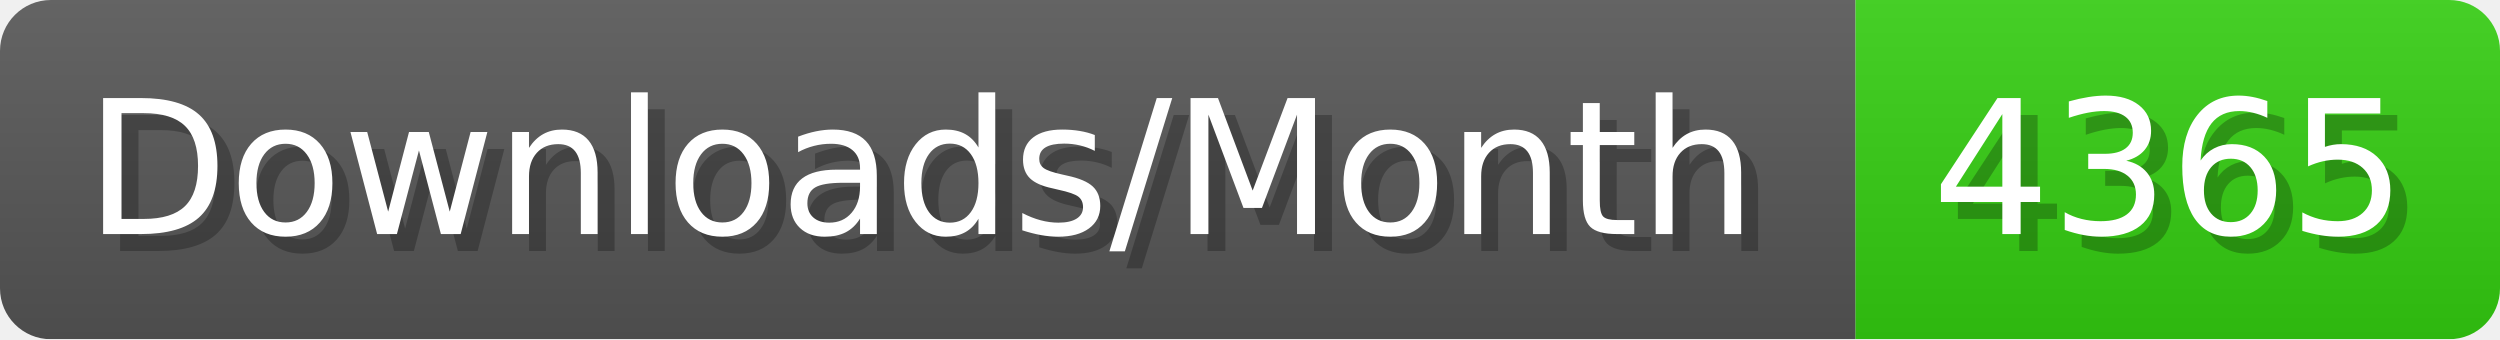
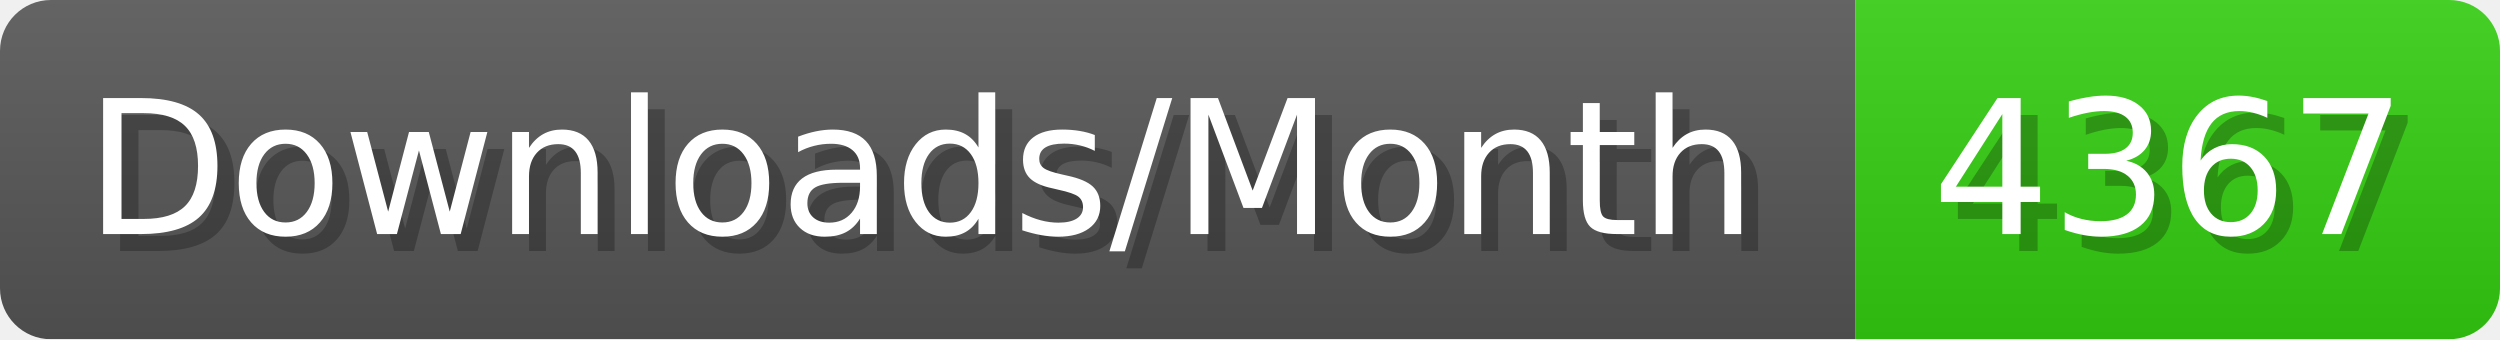
- <svg xmlns="http://www.w3.org/2000/svg" width="147.4" height="20" viewBox="0 0 1474 200" role="img" aria-label="Downloads/Month: 4365">
+ <svg xmlns="http://www.w3.org/2000/svg" width="147.4" height="20" viewBox="0 0 1474 200" role="img" aria-label="Downloads/Month: 4367">
  <linearGradient id="YlXUI" x2="0" y2="100%">
    <stop offset="0" stop-opacity=".1" stop-color="#EEE" />
    <stop offset="1" stop-opacity=".1" />
  </linearGradient>
  <mask id="JHhop">
    <rect width="1474" height="200" rx="30" fill="#FFF" />
  </mask>
  <g mask="url(#JHhop)">
    <rect width="1094" height="200" fill="#555" />
    <rect width="380" height="200" fill="#3C1" x="1094" />
    <rect width="1474" height="200" fill="url(#YlXUI)" />
  </g>
  <g aria-hidden="true" fill="#fff" text-anchor="start" font-family="Verdana,DejaVu Sans,sans-serif" font-size="110">
    <text x="60" y="148" textLength="994" fill="#000" opacity="0.25">Downloads/Month</text>
    <text x="50" y="138" textLength="994">Downloads/Month</text>
-     <text x="1149" y="148" textLength="280" fill="#000" opacity="0.25">4365</text>
-     <text x="1139" y="138" textLength="280">4365</text>
+     <text x="1149" y="148" textLength="280" fill="#000" opacity="0.25">4367</text>
+     <text x="1139" y="138" textLength="280">4367</text>
  </g>
</svg>
